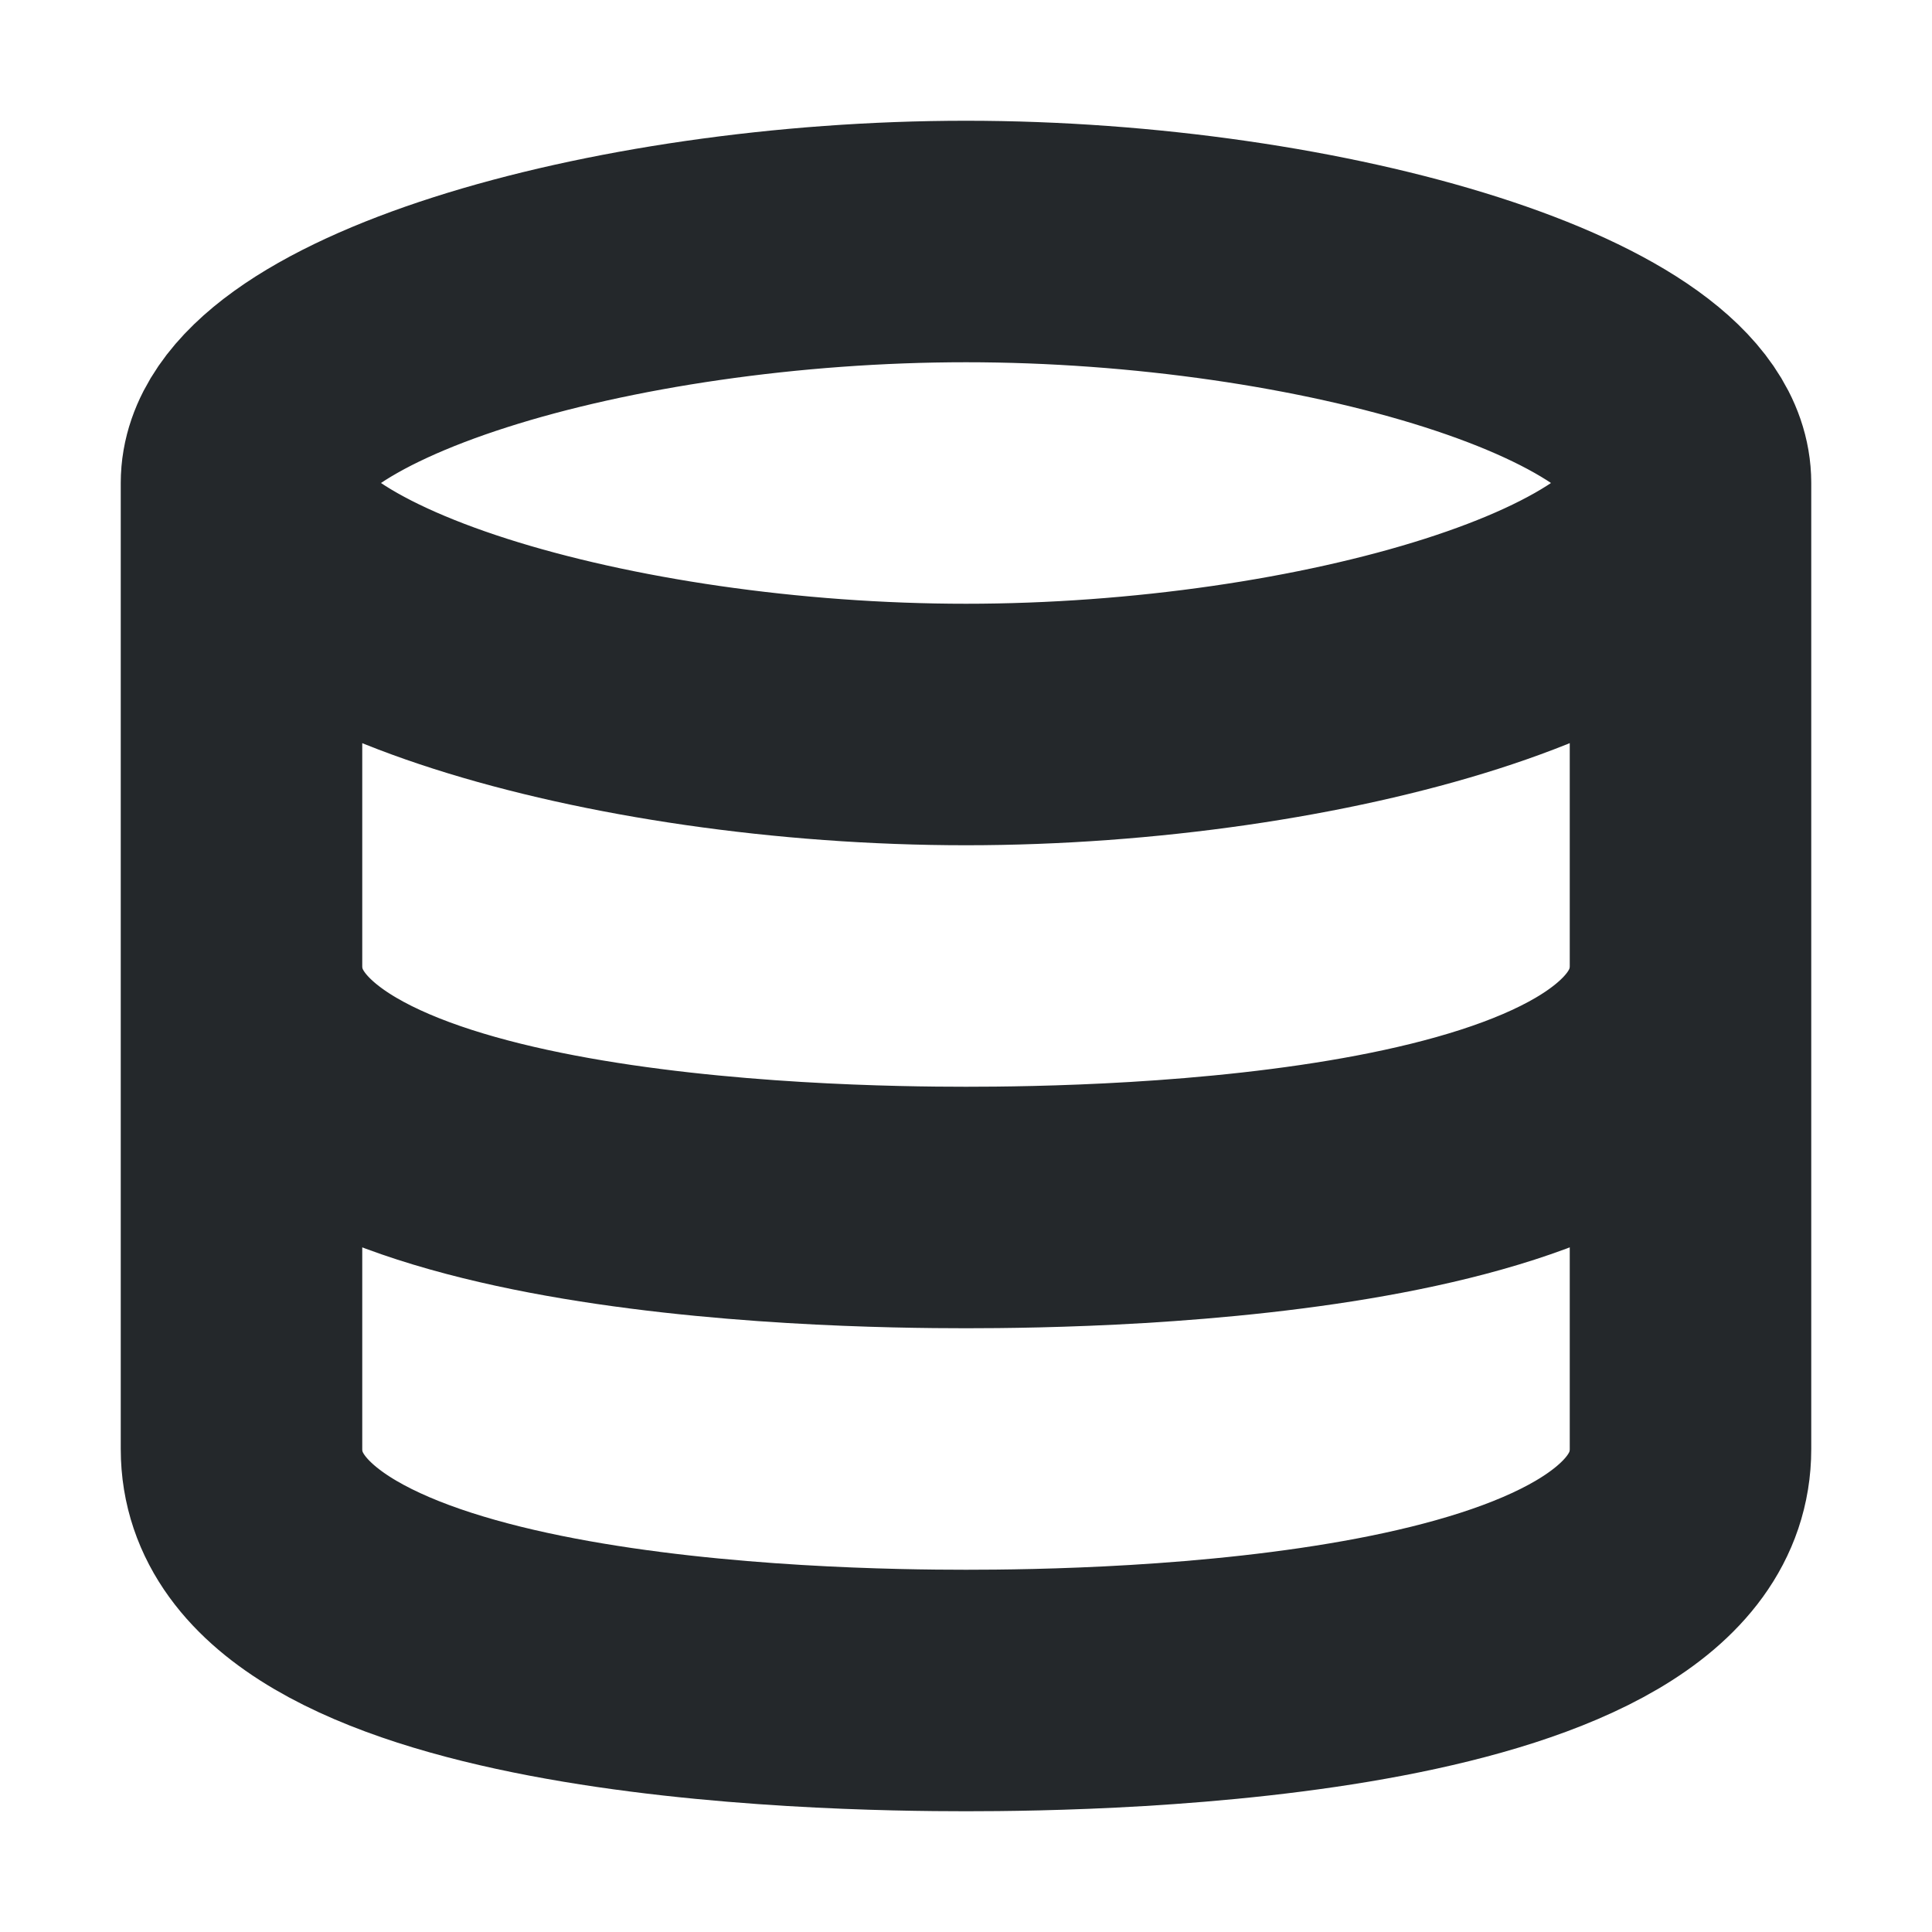
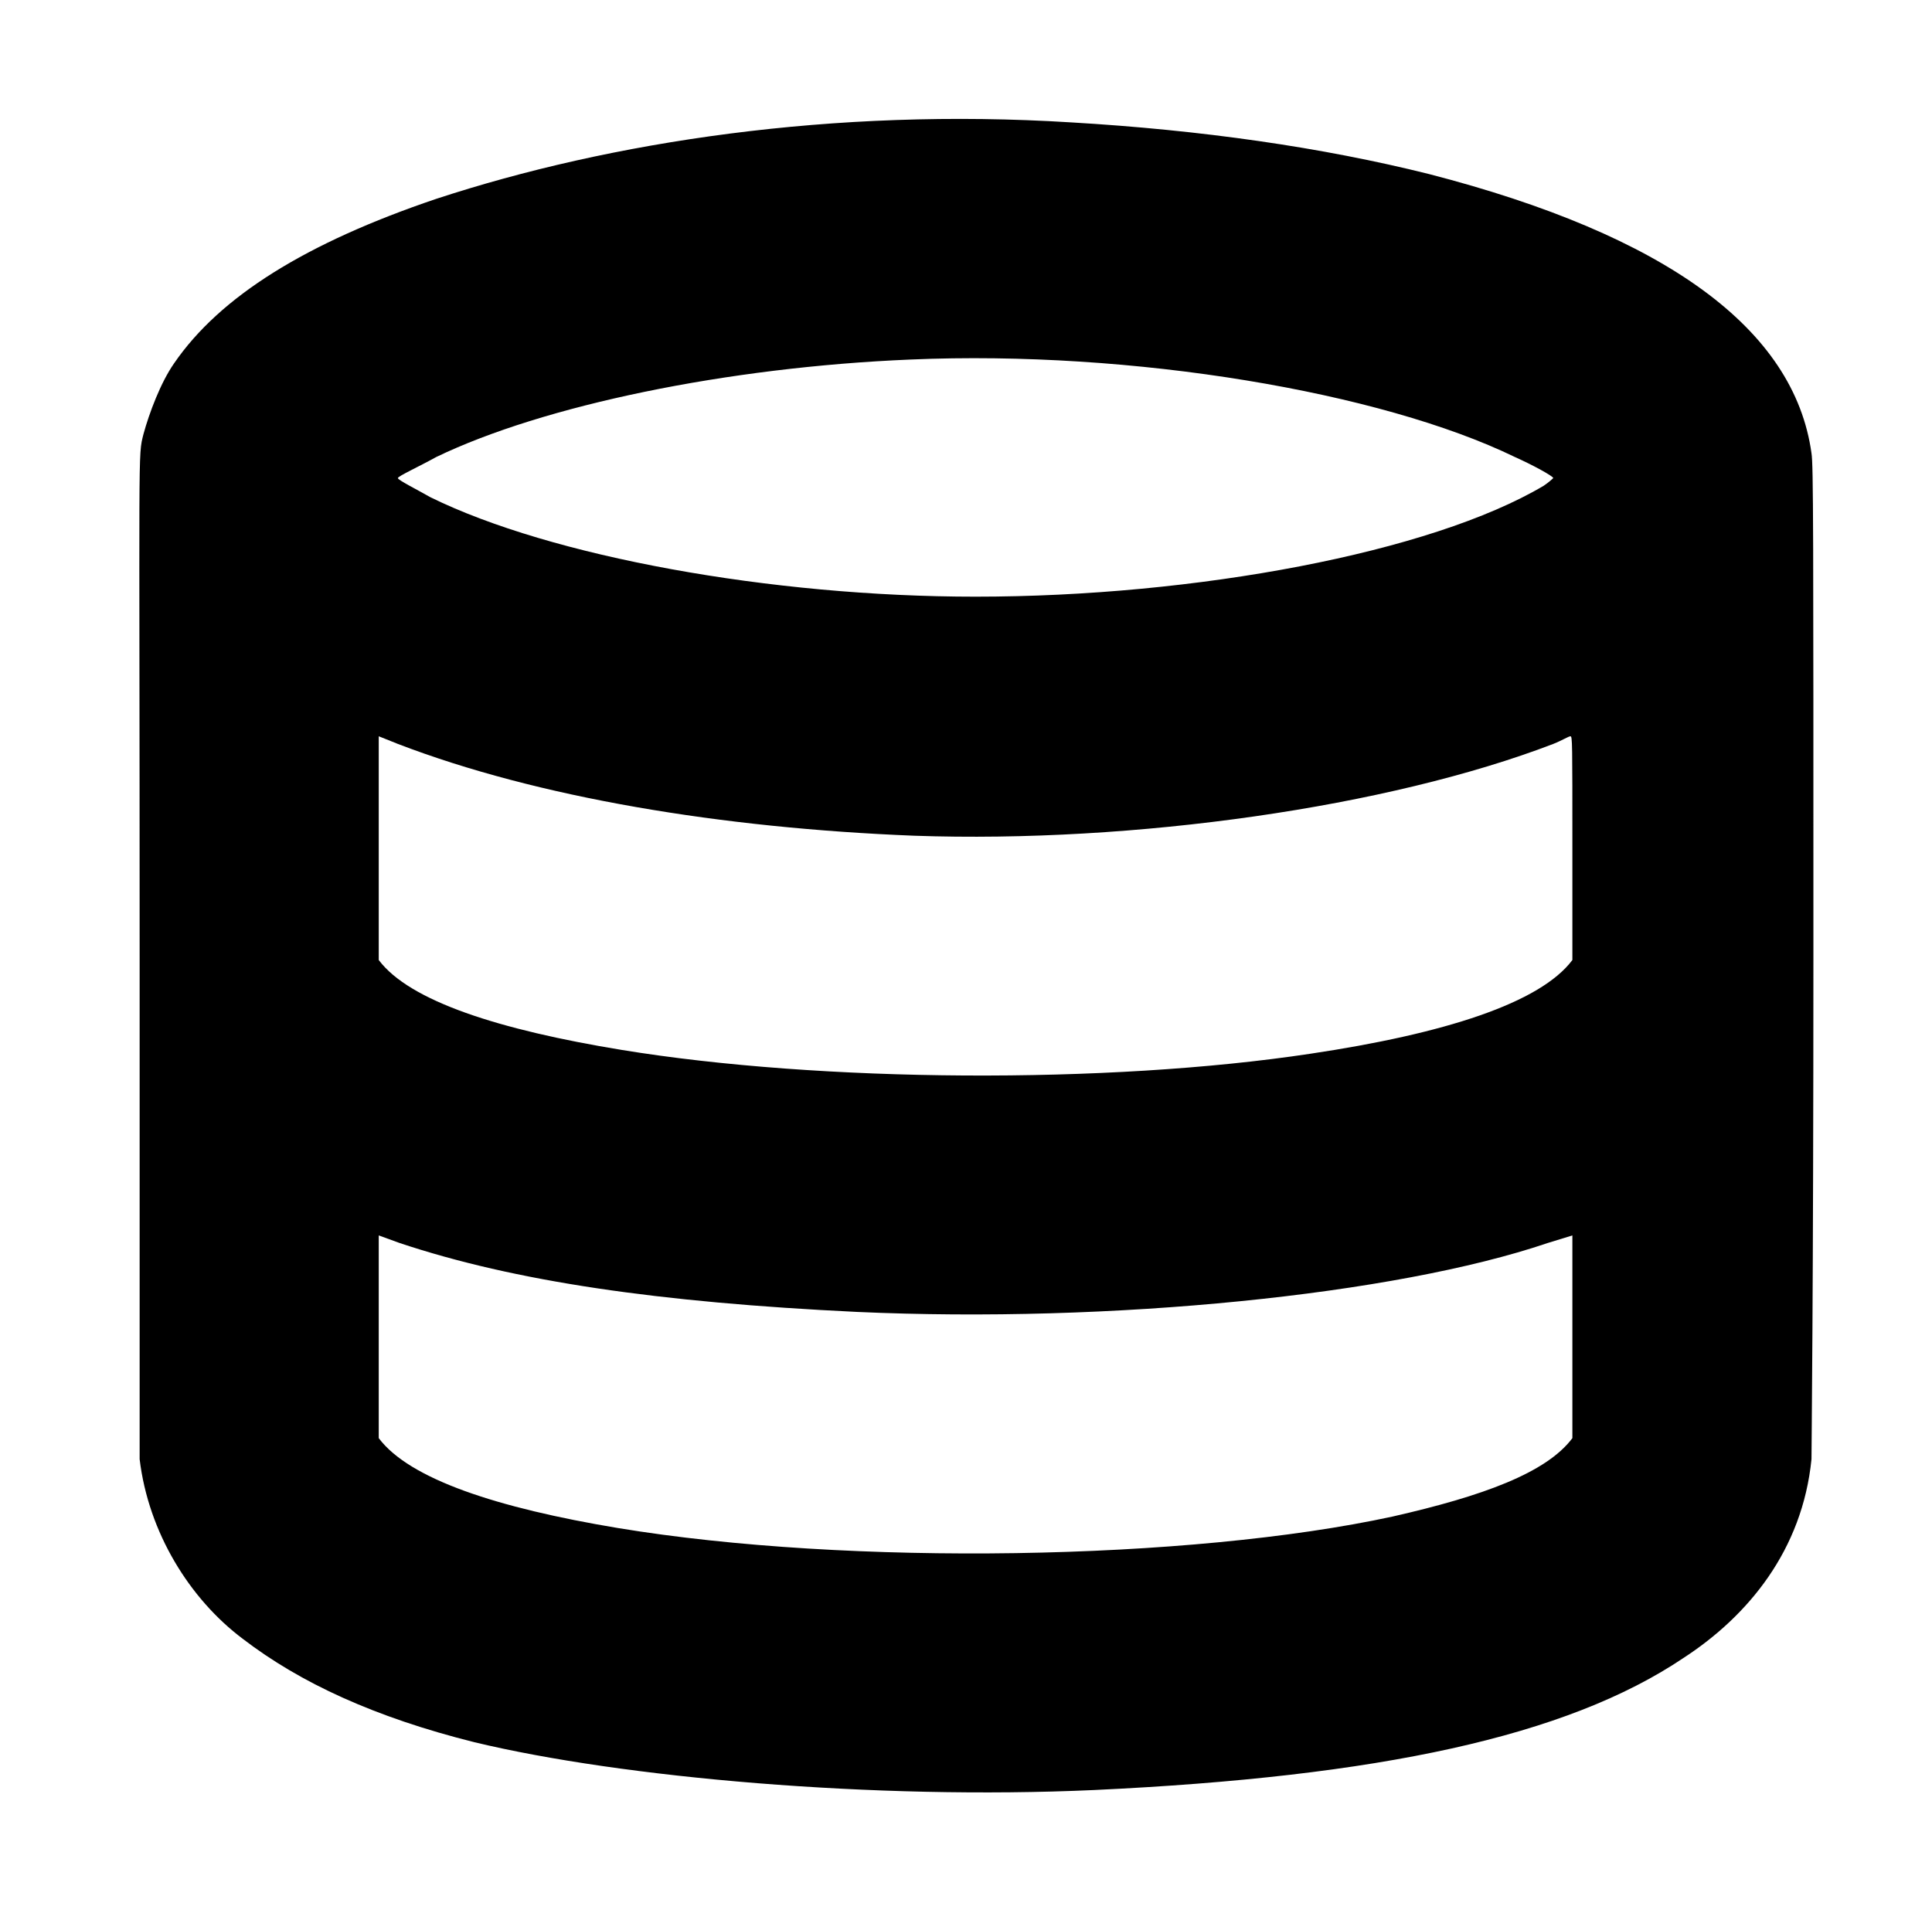
- <svg xmlns="http://www.w3.org/2000/svg" width="16" height="16" viewBox="0 0 16 16" fill="none">
-   <path d="M14 4C14 5.105 10.945 6 8 6C5.054 6 2 5.105 2 4M14 4C14 2.895 10.945 2 8 2C5.054 2 2 2.895 2 4M14 4L14 8M2 4L2 8M2 8C2 9.928 6.861 10 8 10C9.139 10 14 9.928 14 8M2 8V12C2 13.928 6.861 14 8 14C9.139 14 14 13.928 14 12V8" stroke="#24282B" stroke-width="2" stroke-linecap="round" stroke-linejoin="round" />
+ <svg xmlns="http://www.w3.org/2000/svg" version="1.1" viewBox="-10 0 1010 1000">
+   <g transform="matrix(1 0 0 -1 0 800)">
+     <path fill="currentColor" d="M218 696c91.161 29.953 207.63 47.773 332 40c68 -4 131 -13 187 -27c124 -32 191 -81 200 -146c1 -6 1 -40 1 -263c0 -173 -1 -259 -1 -263c-4.747 -47.468 -32.953 -81.869 -67 -104c-61 -41 -159 -62 -308 -69c-114.867 -5.221 -246.793 6.413 -324 25 c-52 13 -91 31 -121 54c-27.833 20.875 -49.393 55.61 -54 94v263c0 271 -1 261 2 273c3 11 9 27 16 37c24 35 69 63 137 86zM466 612c-96 -4 -192 -24 -248 -51c-9 -5 -20 -10 -20 -11s10 -6 17 -10c63 -31 178 -52 285 -52c115 0 238 23 297 58c3 2 5 4 5 4 c0 1 -11 7 -20 11c-70 34 -200 56 -316 51zM188 415v-117c16.14 -21.52 62.916 -36.495 127 -47c104 -17 254 -18 360 -2c69.957 10.441 120.071 26.428 137 49v59c0 55 0 58 -1 58s-4 -2 -9 -4c-86 -33 -219 -52 -334 -48c-101 4 -197 20 -270 48zM188 101v-53 c16.116 -21.488 61.964 -36.494 125 -47c121 -20 299 -17 405 6c47.151 10.716 80.368 22.824 94 41v106l-13 -4c-79.846 -27.067 -228.434 -42.026 -361 -36c-104 5 -179 16 -239 36l-11 4v-53z" />
+   </g>
</svg>
